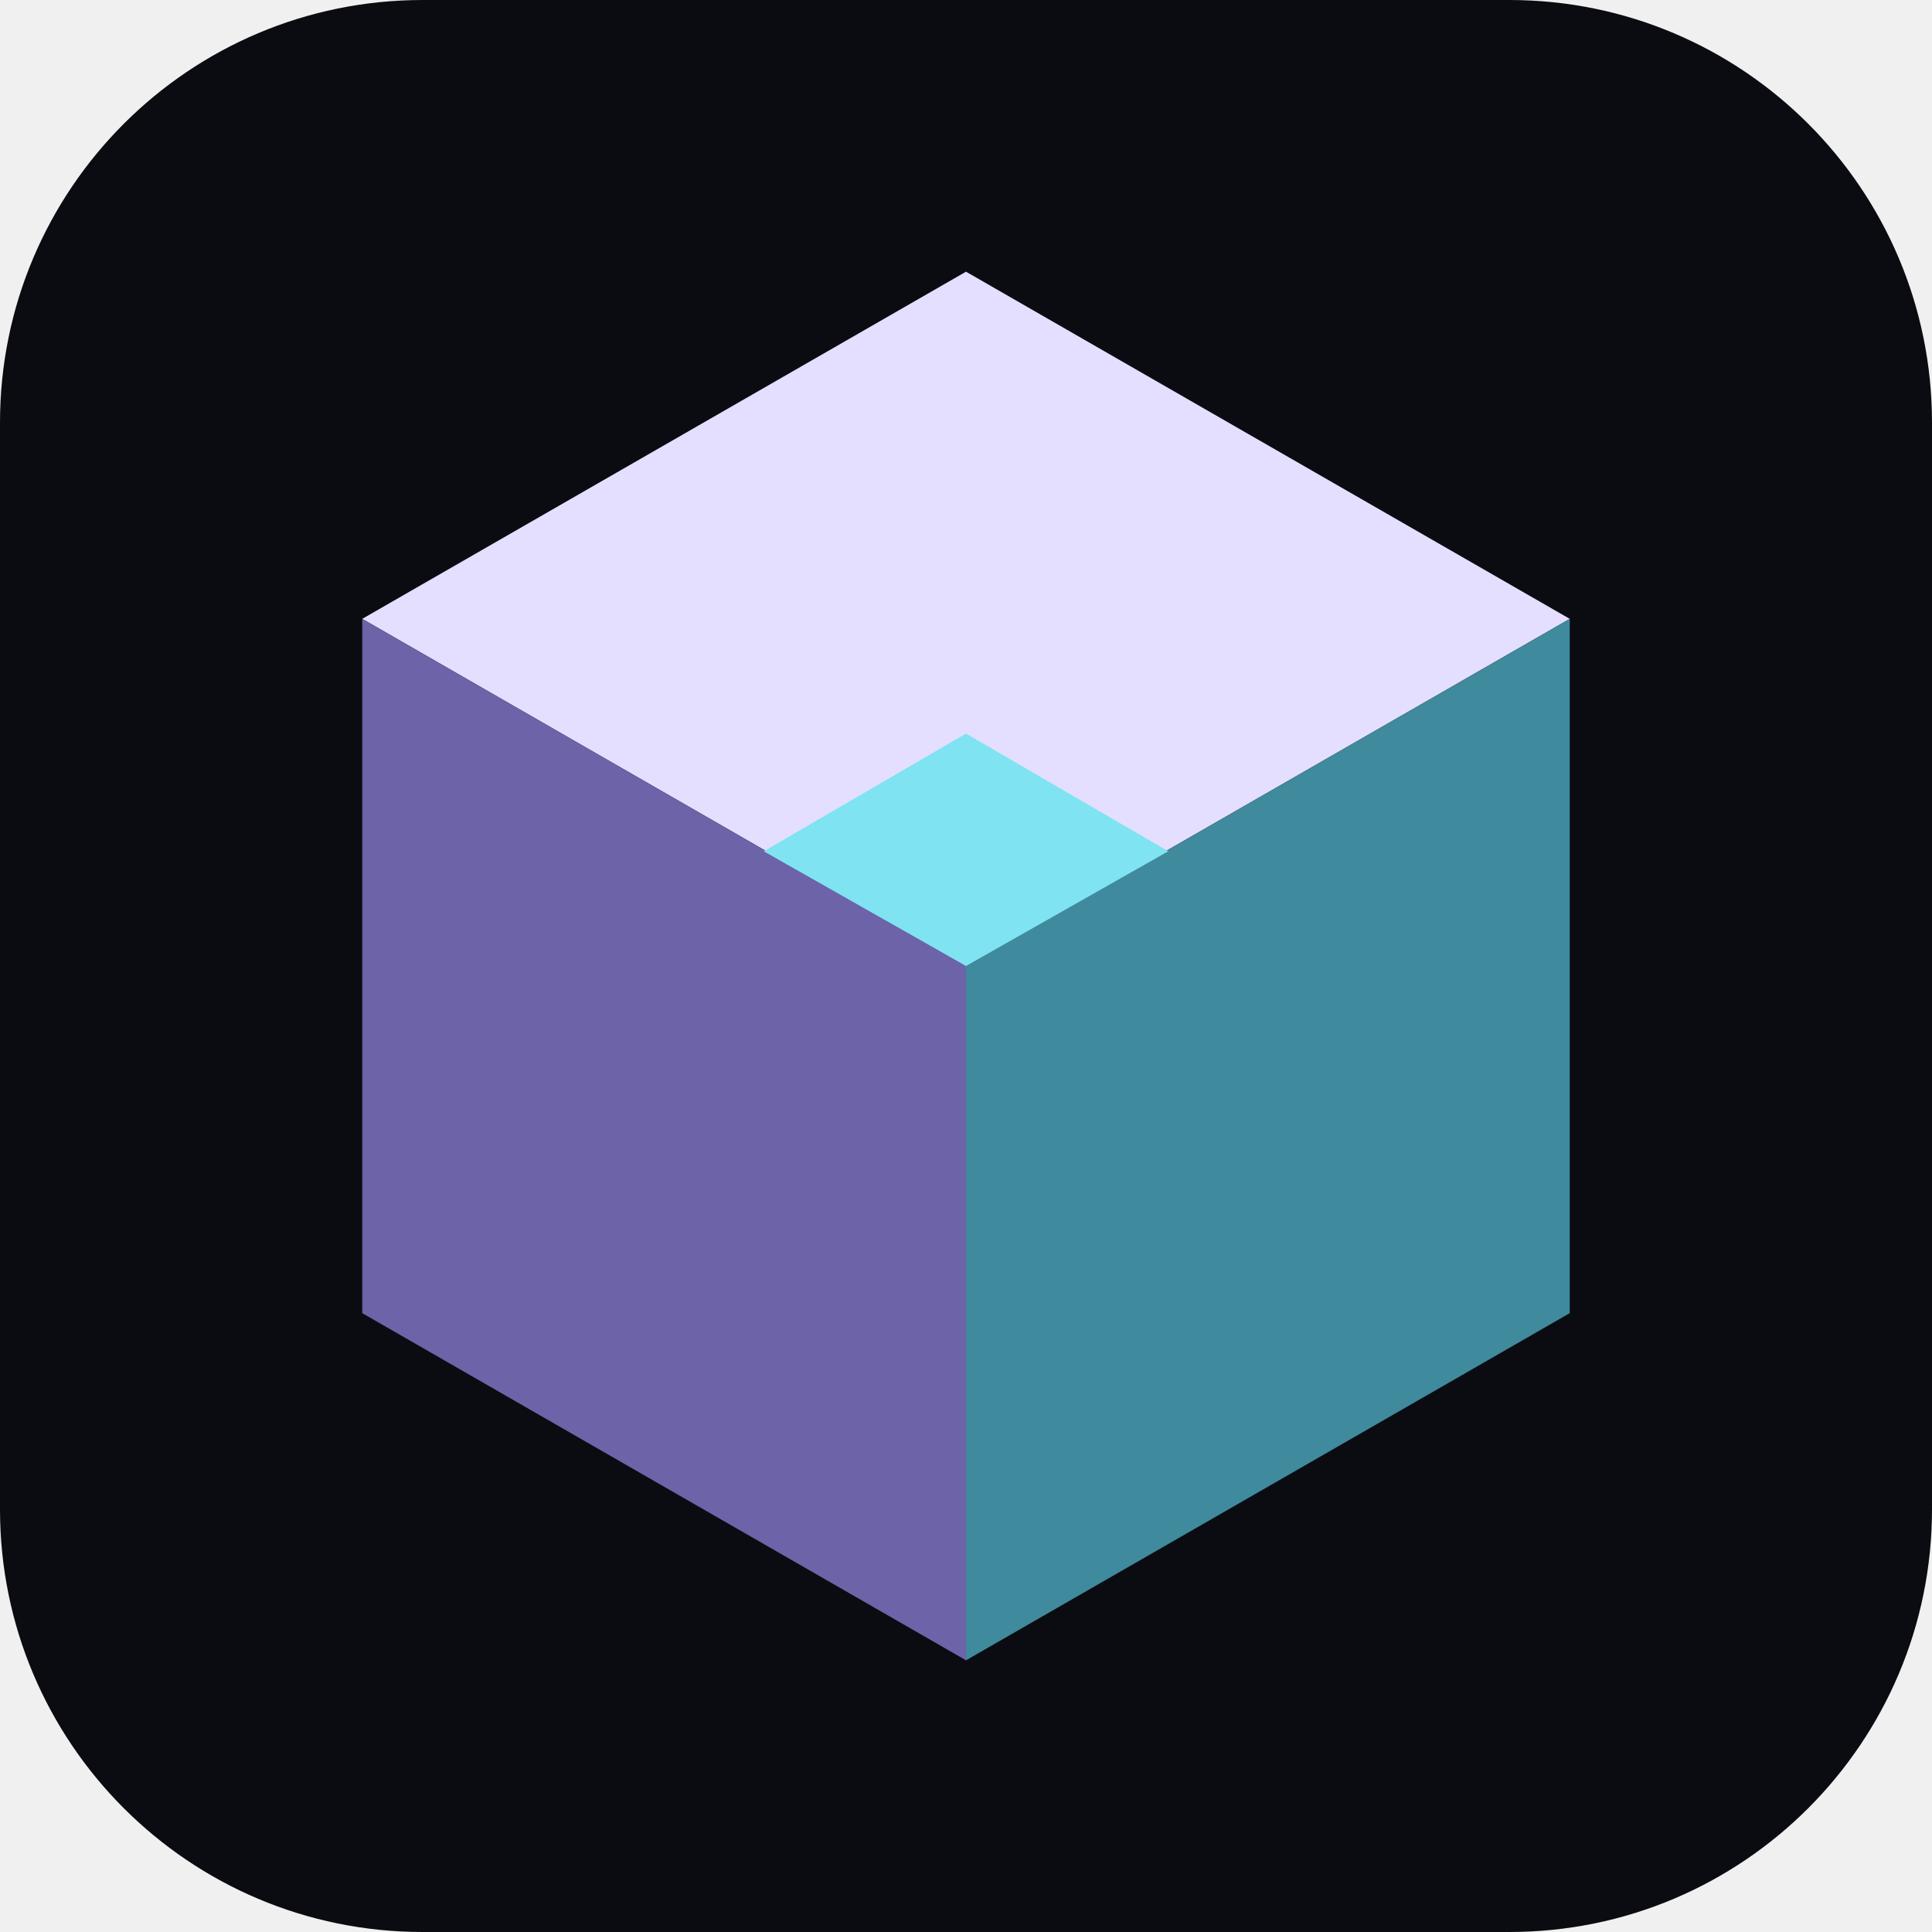
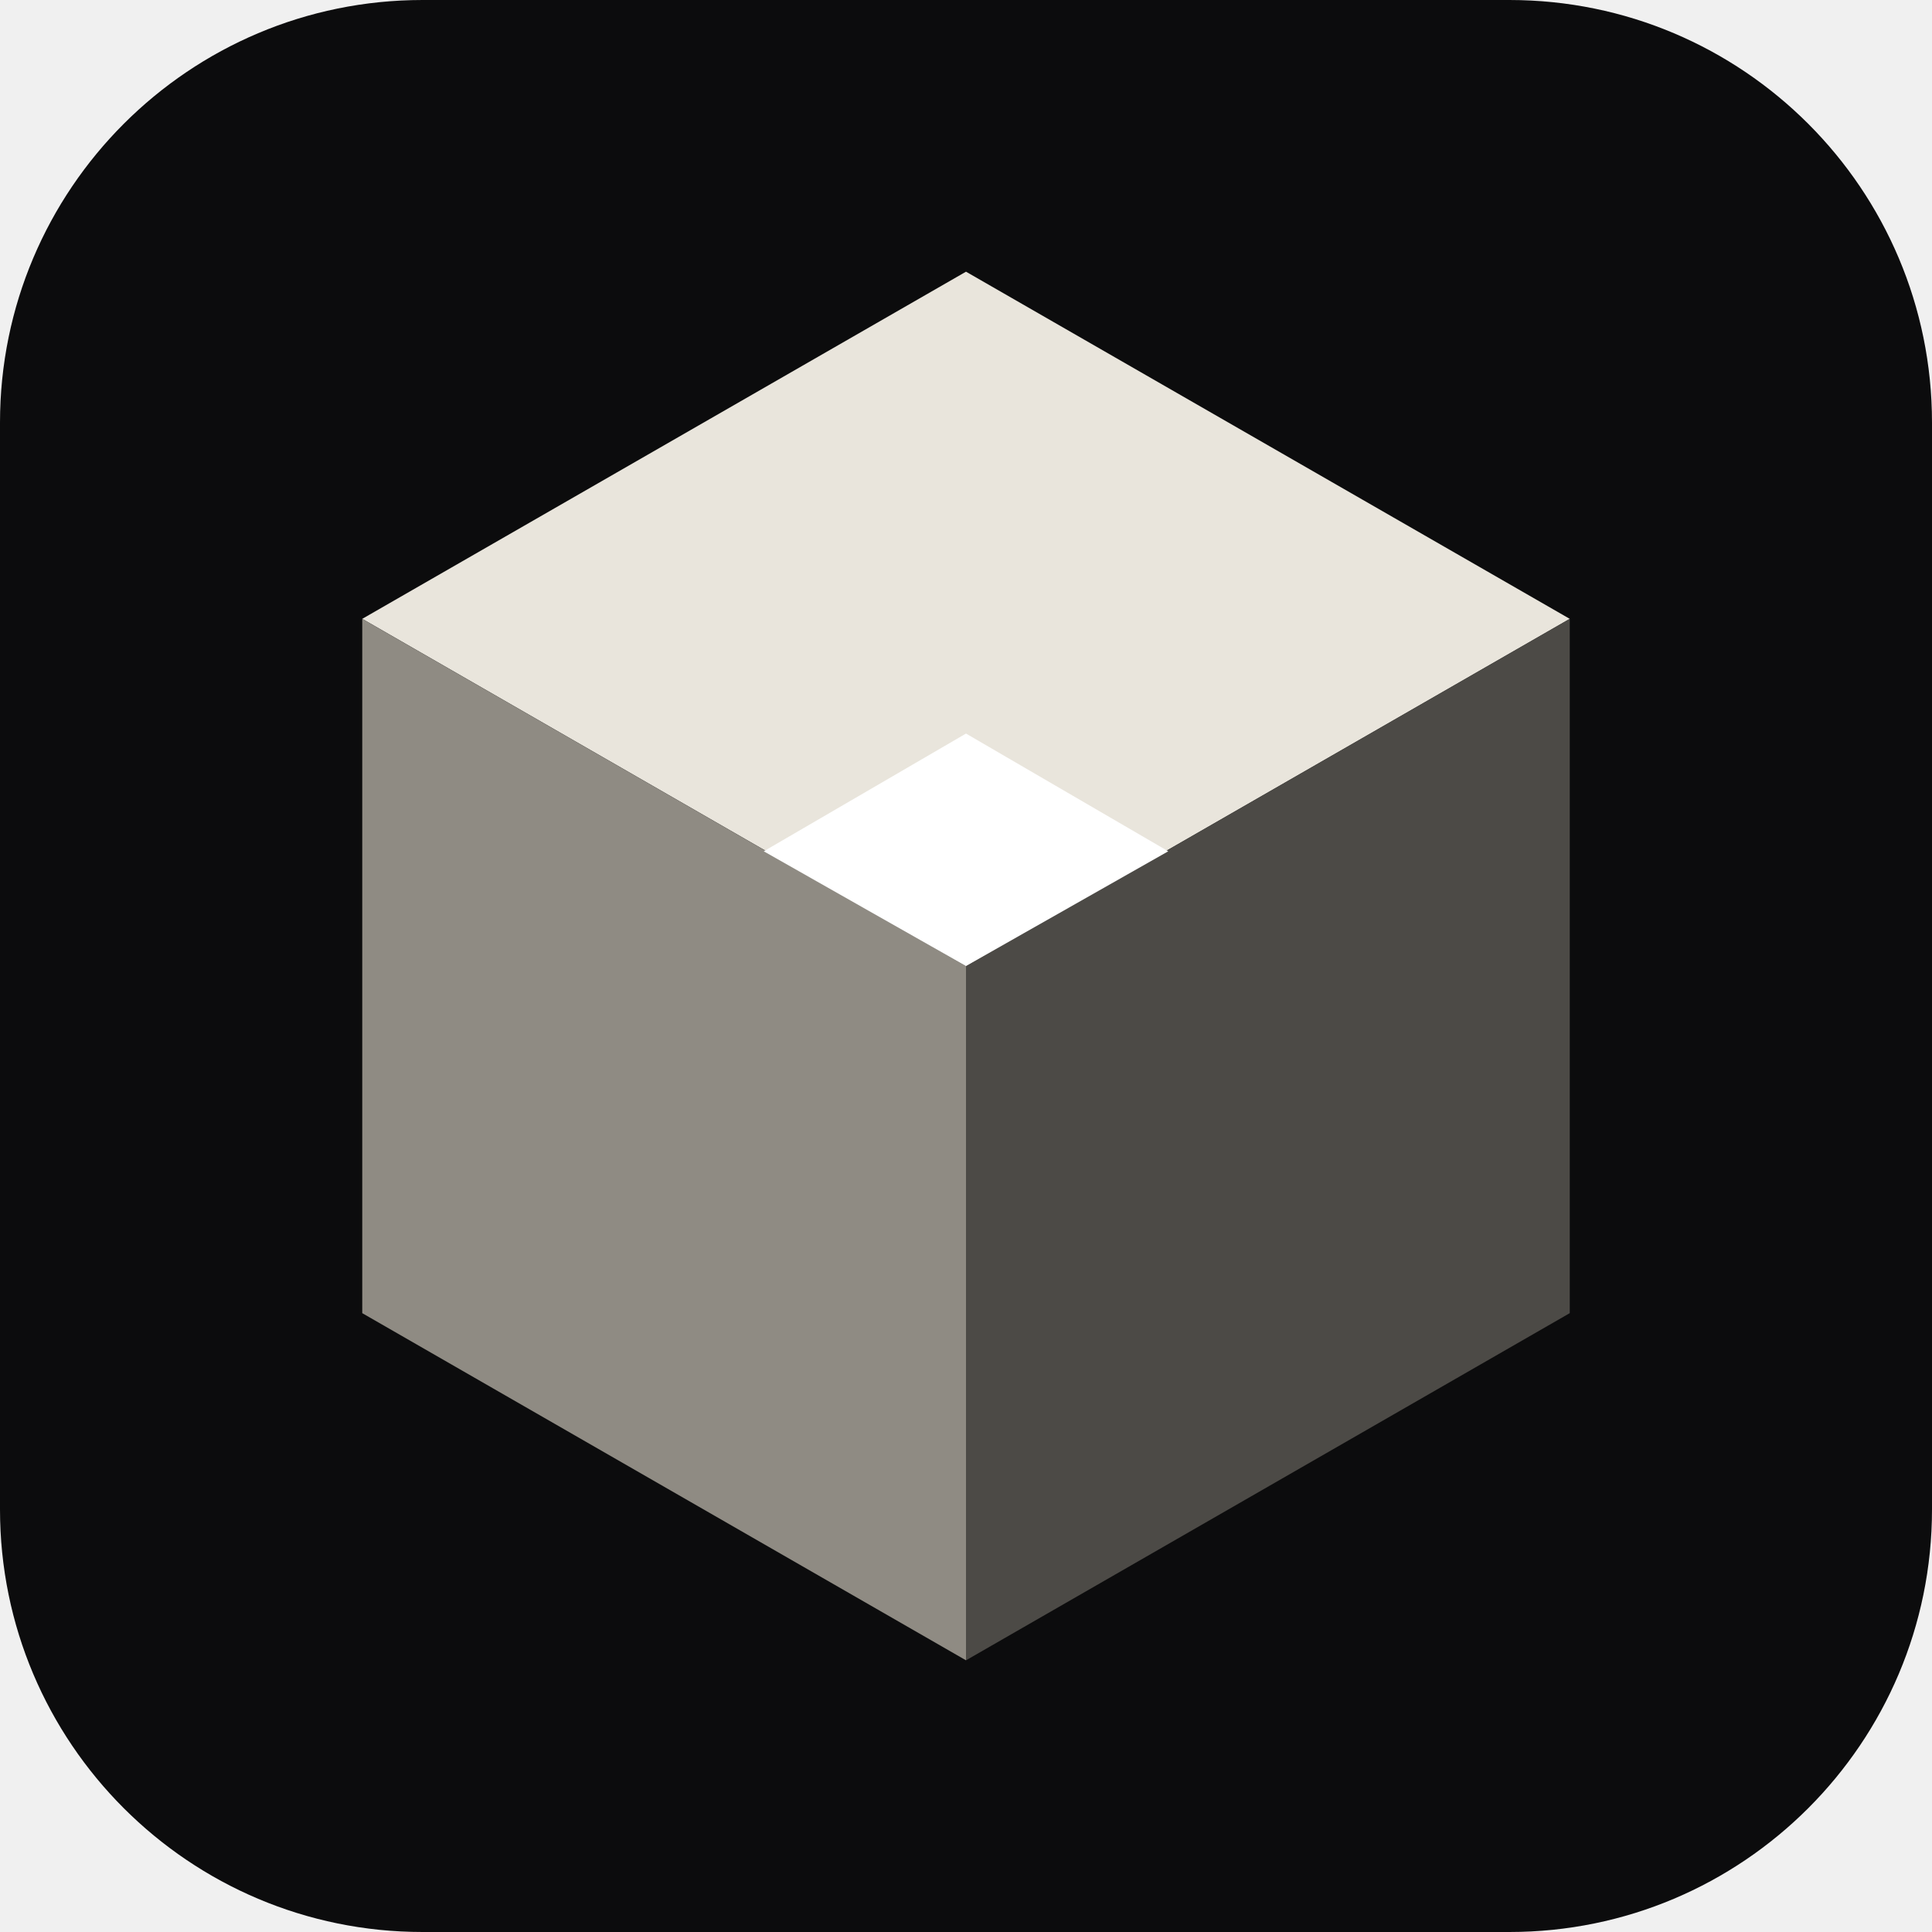
<svg xmlns="http://www.w3.org/2000/svg" viewBox="0 0 64 64">
-   <rect width="64" height="64" rx="14" fill="#0b0c12" />
-   <path d="M32 9 52 20.5 32 32 12 20.5Z" fill="#e4dfff" />
-   <path d="M12 20.5 32 32v23L12 43.5Z" fill="#6c63a8" />
-   <path d="M52 20.5 32 32v23l20-11.5Z" fill="#3f8a9c" />
-   <path d="M25.3 28.2 32 24.3l6.7 3.9L32 32Z" fill="#7fe3f2" />
+   <rect width="64" height="64" rx="14" fill="#0c0c0d" />
+   <path d="M32 9 52 20.5 32 32 12 20.5Z" fill="#e9e5dc" />
+   <path d="M12 20.5 32 32v23L12 43.5Z" fill="#8f8b83" />
+   <path d="M52 20.5 32 32v23l20-11.5Z" fill="#4c4a46" />
+   <path d="M25.3 28.2 32 24.3l6.7 3.9L32 32Z" fill="#ffffff" />
</svg>
